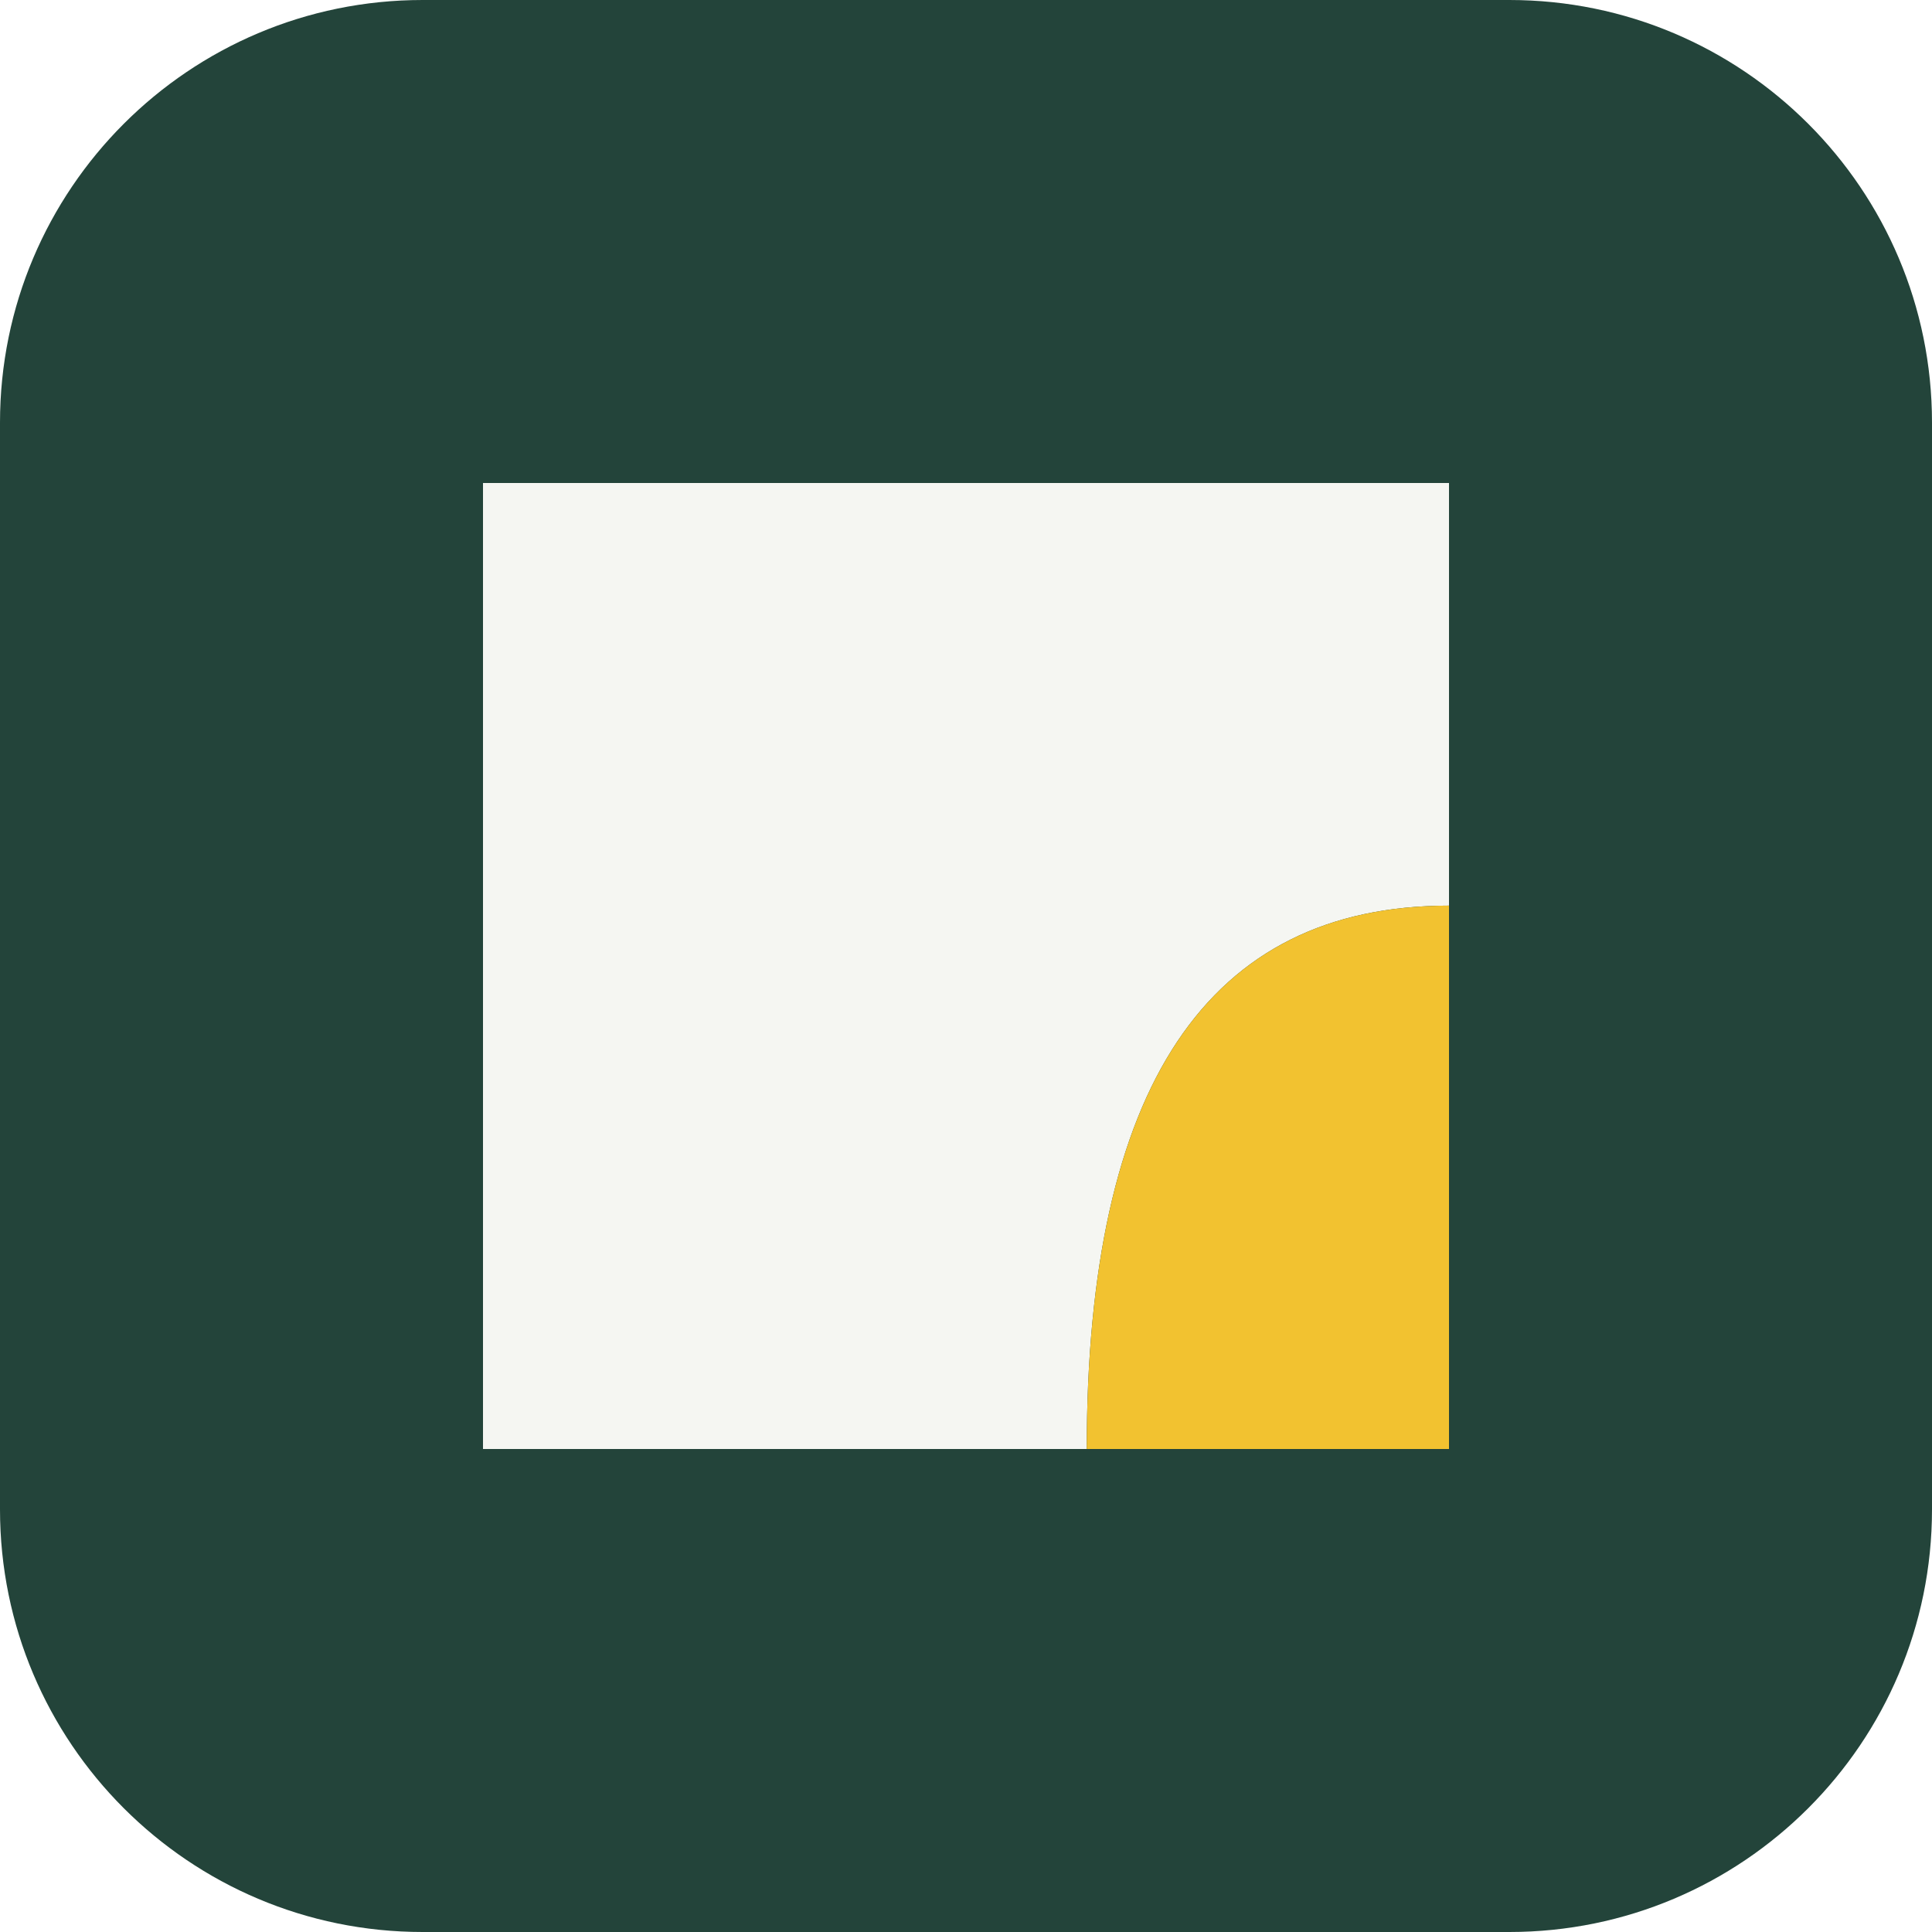
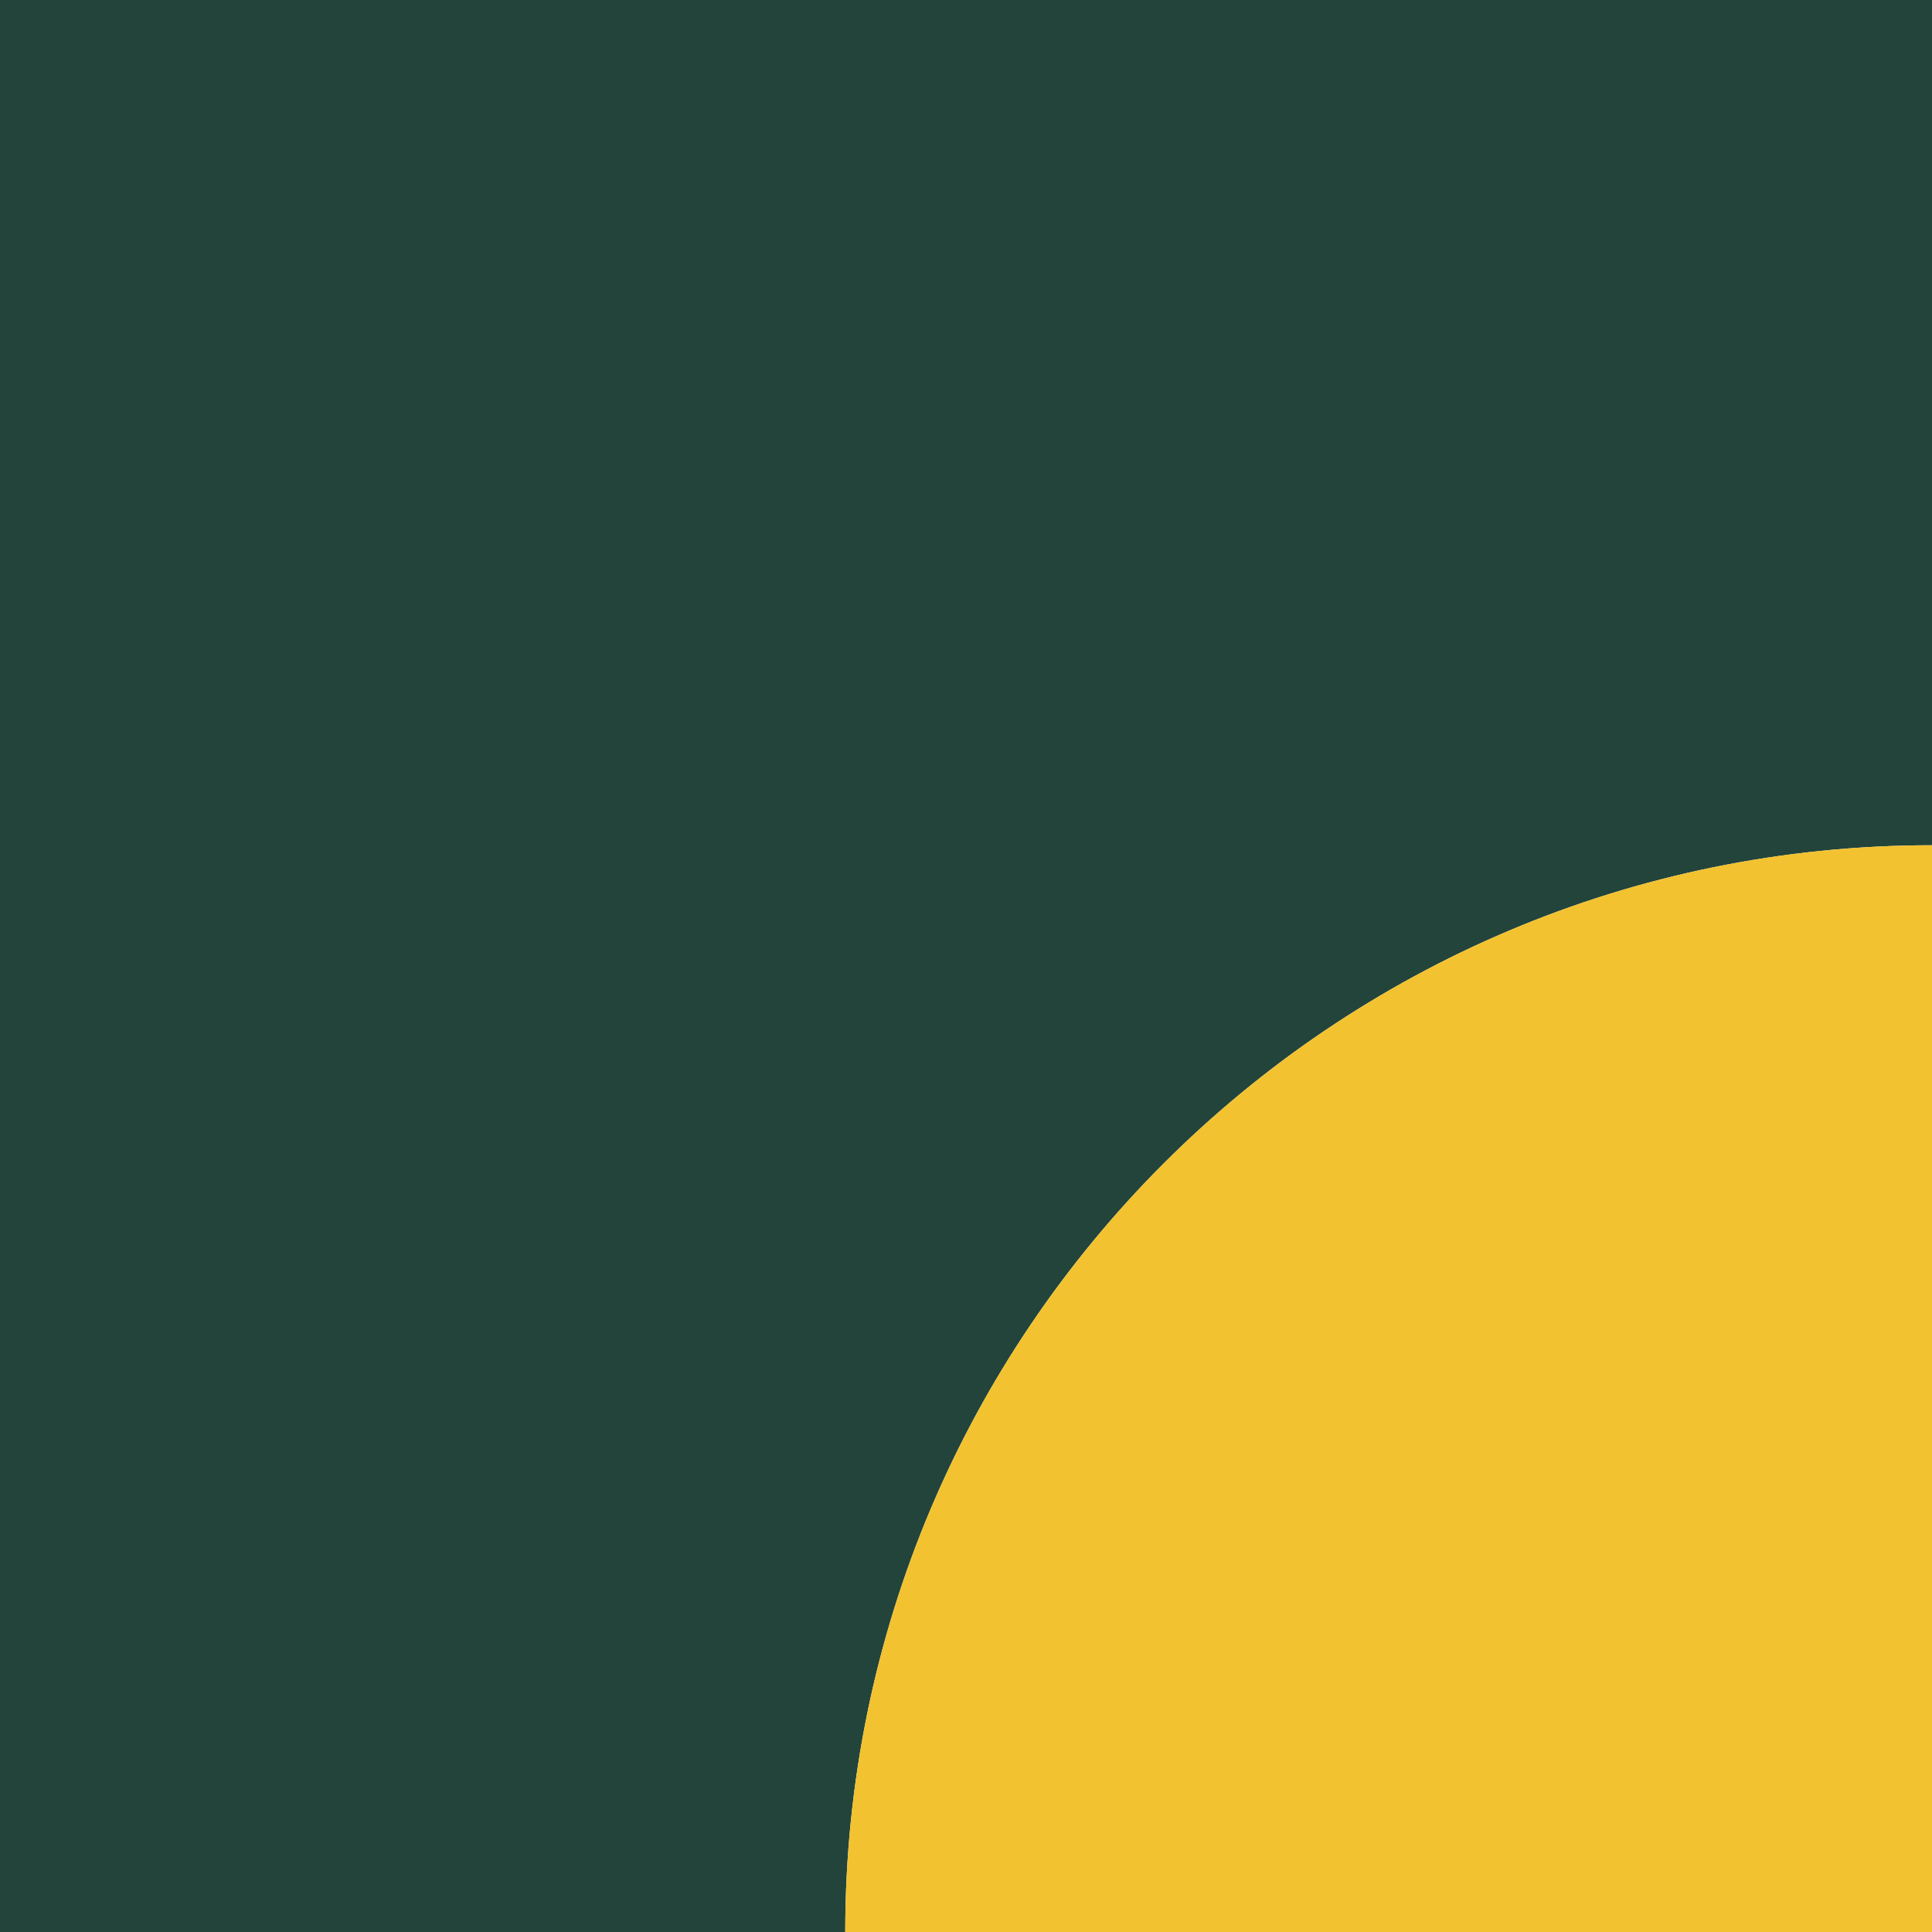
- <svg xmlns="http://www.w3.org/2000/svg" viewBox="0 0 32 32">
-   <rect width="32" height="32" rx="7" fill="#23443a" />
-   <path d="M8 8h16v7c-4 0-6 3-6 9H8z" fill="#f5f6f2" />
-   <path d="M24 15v9h-6c0-6 2-9 6-9z" fill="#f2c230" />
+ <svg xmlns="http://www.w3.org/2000/svg" viewBox="0 0 128 128" role="img" aria-label="Inlay">
+   <style>@media (prefers-color-scheme: dark){.sq{fill:#f5f6f2}}</style>
+   <path class="sq" d="M0 0H128V56A72 72 0 0 0 56 128H0Z" fill="#23443a" />
+   <path d="M128 56V128H56A72 72 0 0 1 128 56Z" fill="#f2c230" />
</svg>
